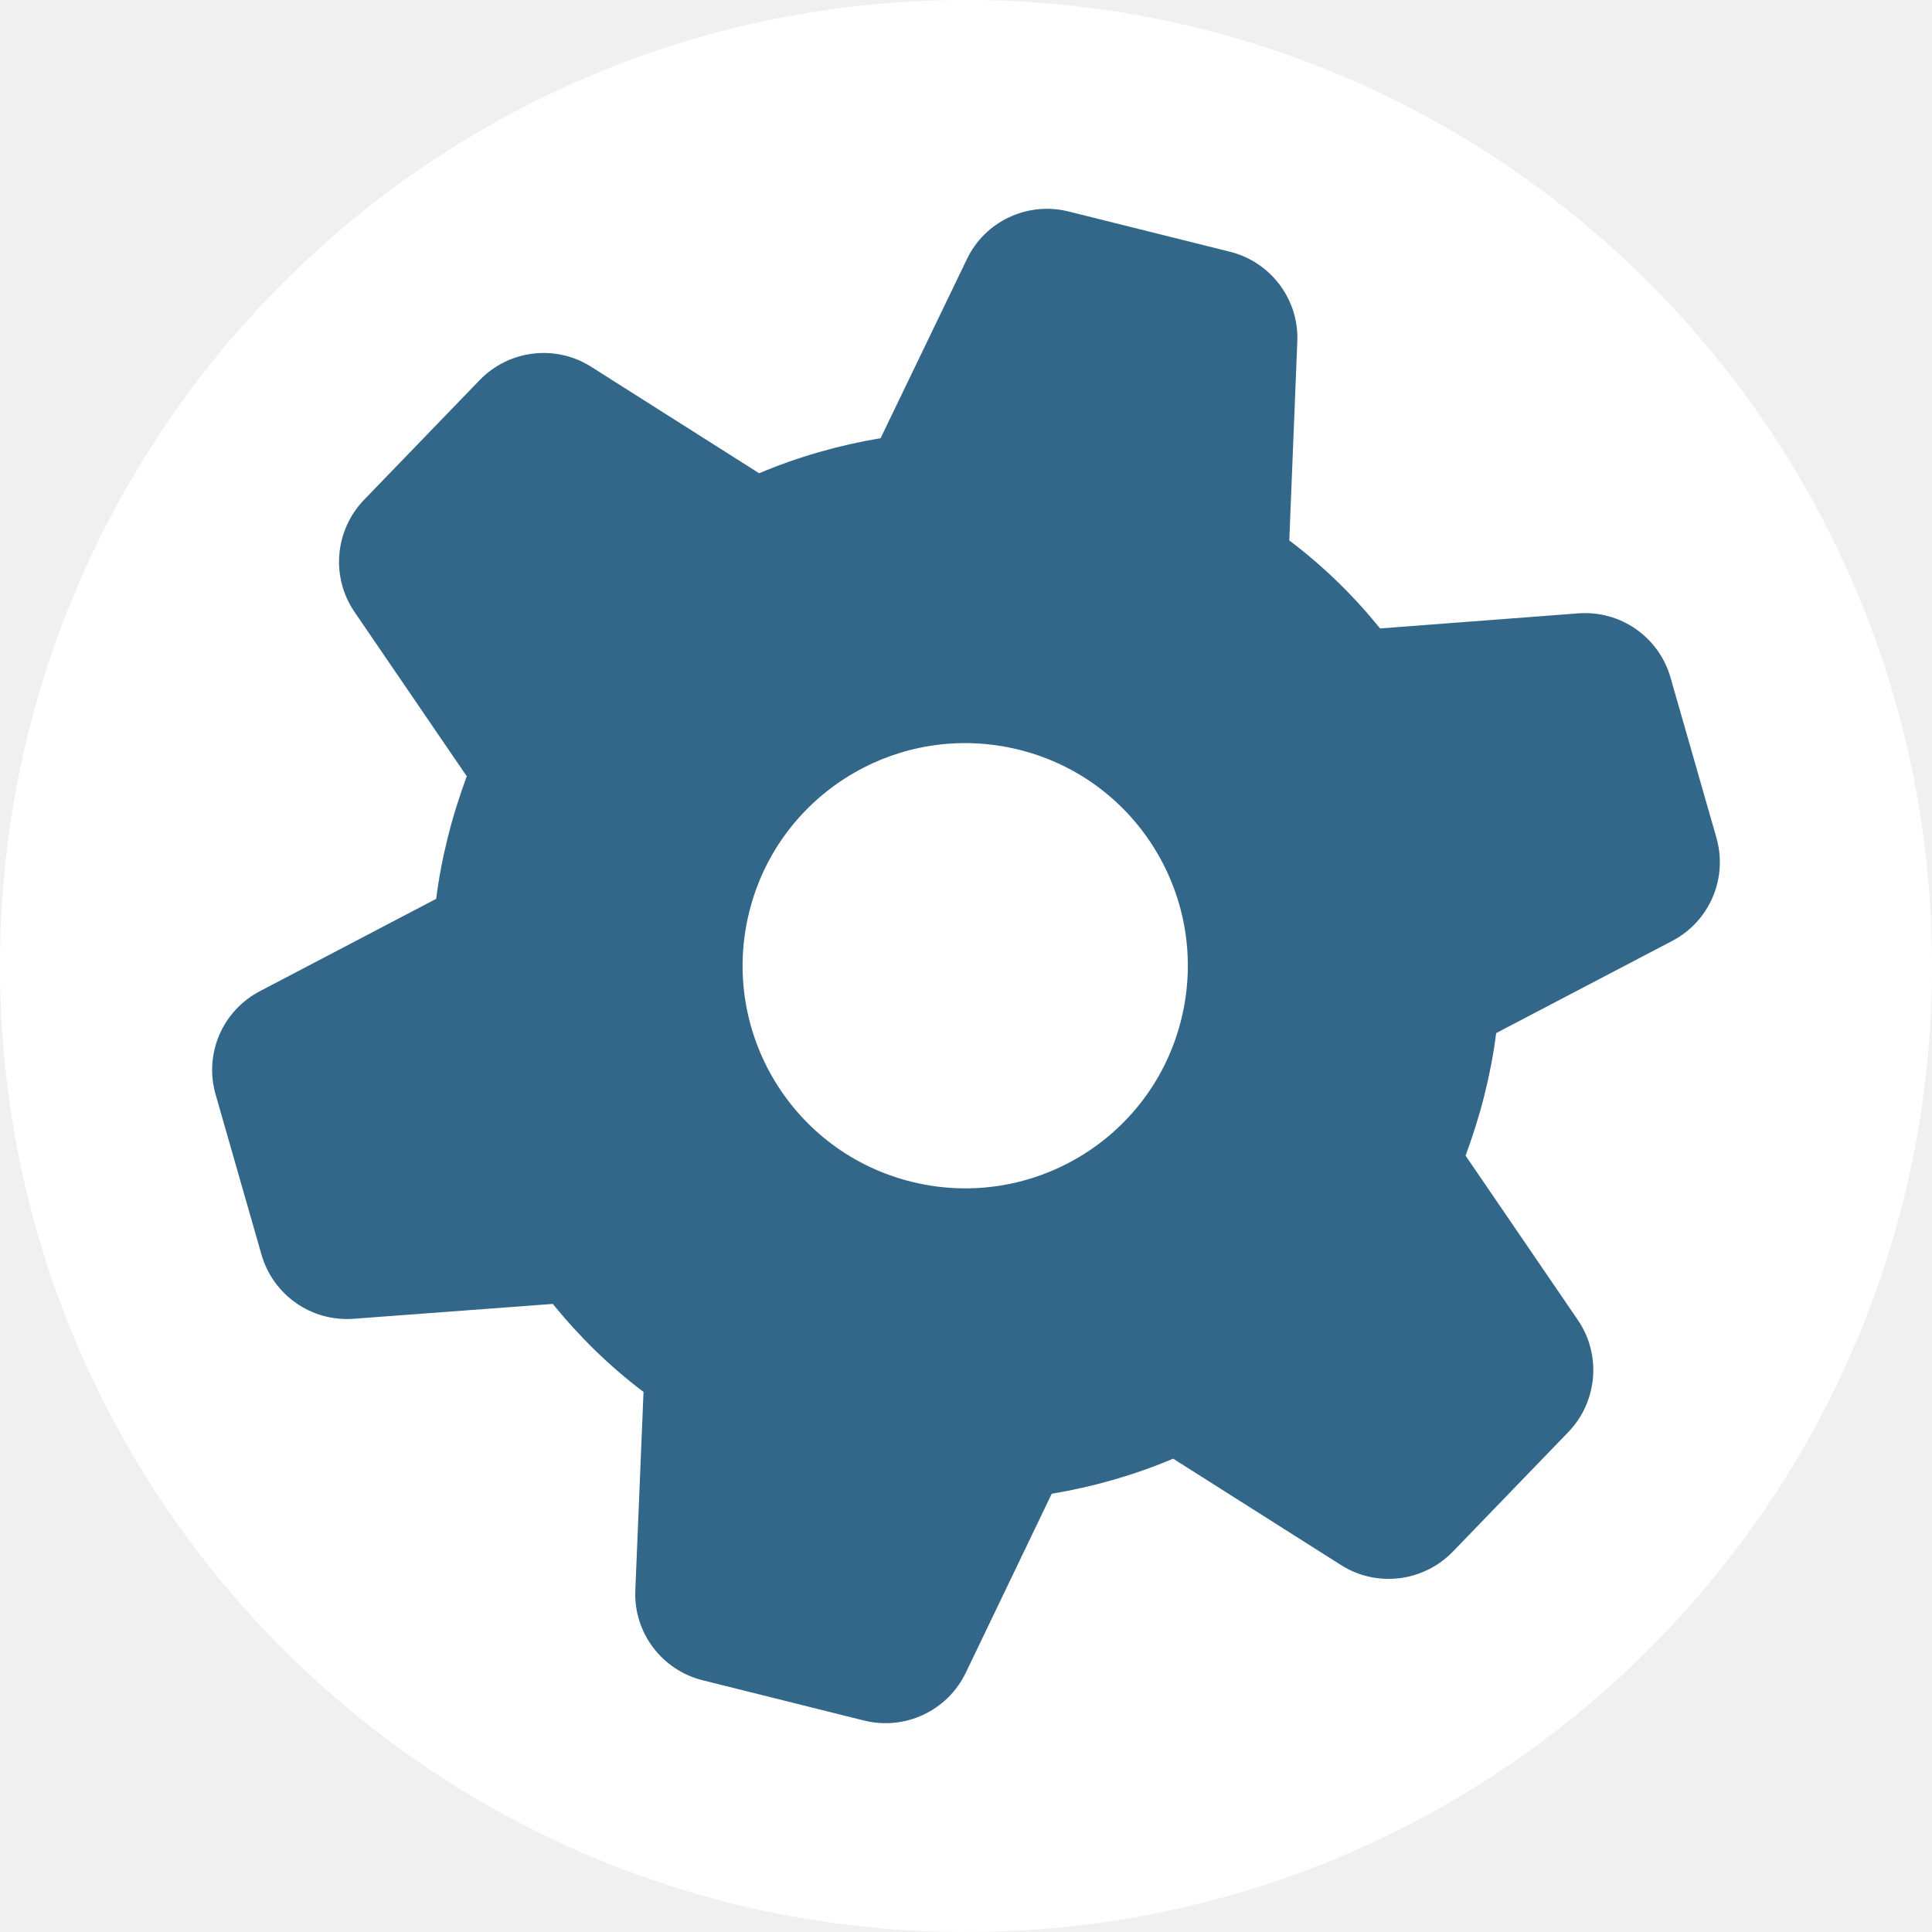
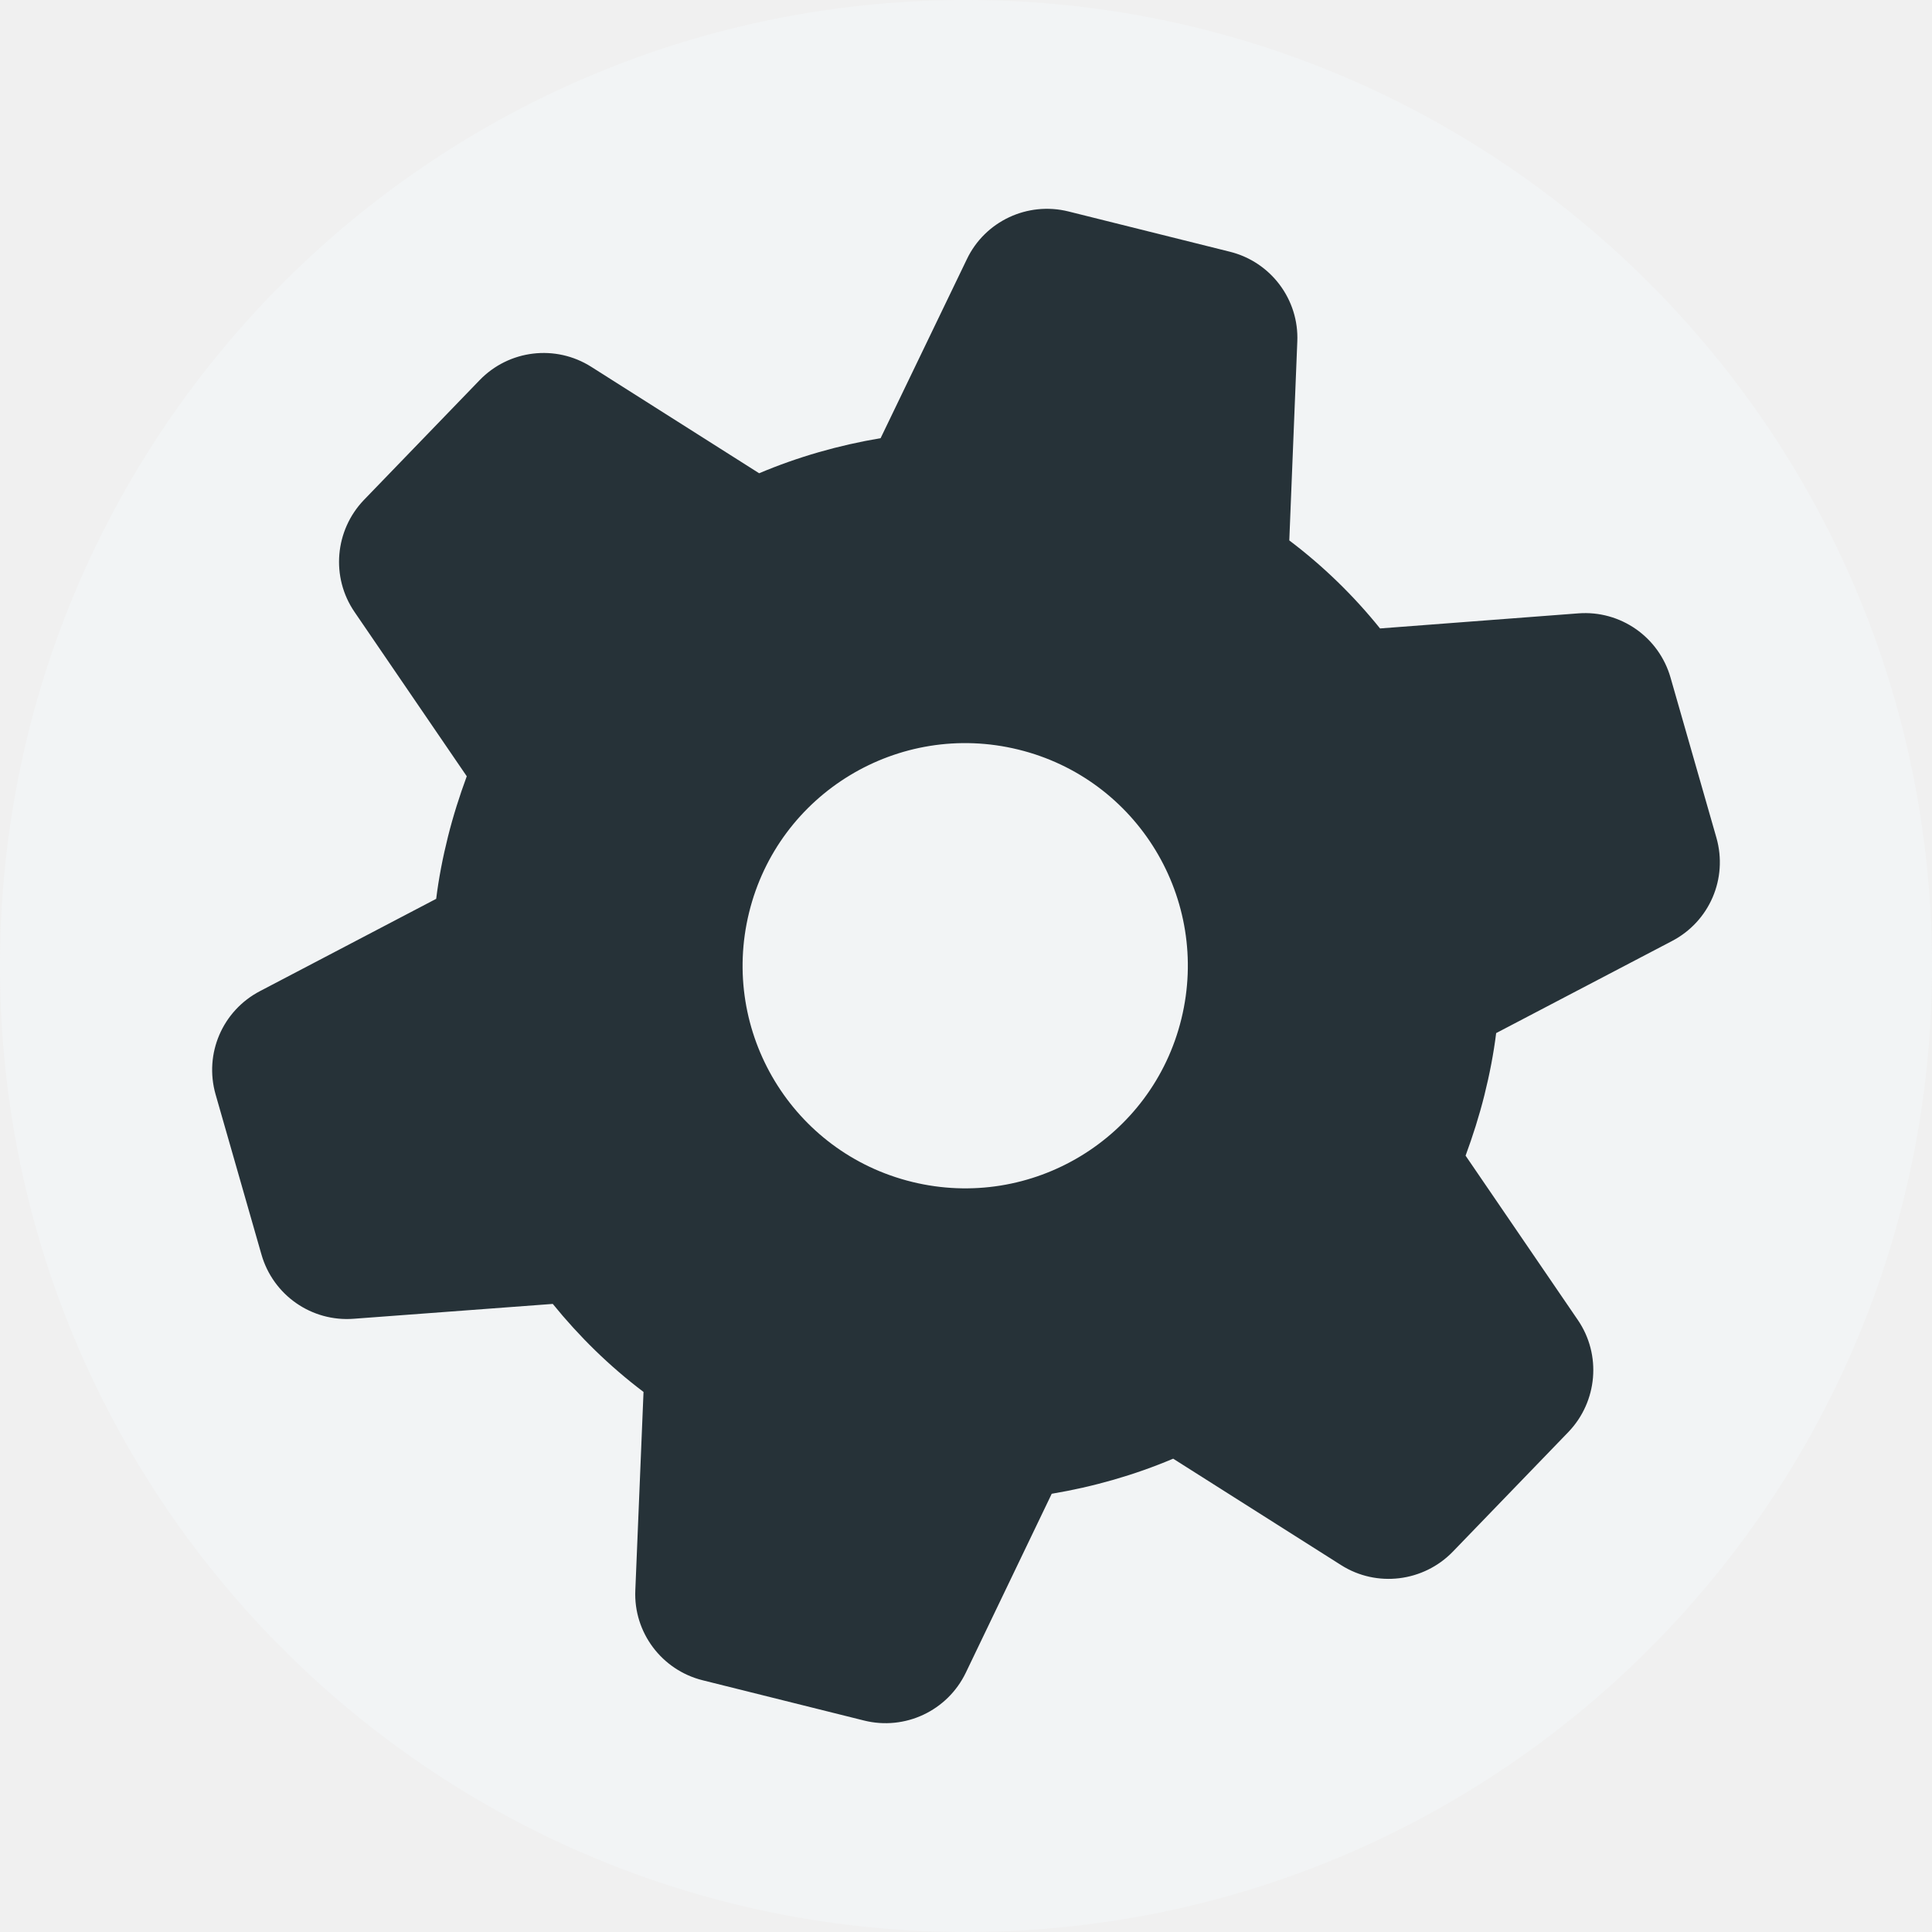
<svg xmlns="http://www.w3.org/2000/svg" width="32pc" height="32pc" viewBox="0 0 135.467 135.467" version="1.1" id="svg5" xml:space="preserve">
  <defs id="defs2" />
  <g id="layer1">
-     <path style="fill:#ffffff;stroke-width:10;fill-opacity:1" id="path1620" d="M 135.467,67.733 A 67.733,67.733 0 0 1 67.953,135.466 67.733,67.733 0 0 1 0.001,68.173 67.733,67.733 0 0 1 67.074,0.003 67.733,67.733 0 0 1 135.461,66.854" />
-     <path d="m 67.793,18.177 c 1.267,-2.66 4.252,-4.067 7.129,-3.349 l 11.32,2.824 c 2.877,0.718 4.852,3.362 4.721,6.305 l -0.561,13.936 c 2.386,1.802 4.521,3.883 6.363,6.172 L 110.661,43.008 c 2.953,-0.229 5.66,1.653 6.475,4.511 l 3.214,11.218 c 0.815,2.858 -0.48,5.872 -3.115,7.246 l -12.328,6.455 c -0.179,1.443 -0.462,2.901 -0.826,4.358 -0.364,1.458 -0.817,2.873 -1.318,4.236 l 7.865,11.514 c 1.681,2.45 1.384,5.734 -0.654,7.86 l -8.106,8.393 c -2.057,2.121 -5.336,2.529 -7.836,0.941 l -11.772,-7.461 c -2.72,1.151 -5.578,1.966 -8.516,2.46 l -6.027,12.552 c -1.291,2.674 -4.271,4.062 -7.129,3.349 l -11.32,-2.824 c -2.877,-0.718 -4.852,-3.362 -4.721,-6.305 l 0.575,-13.912 c -2.386,-1.802 -4.502,-3.878 -6.363,-6.172 L 24.806,92.468 C 21.853,92.697 19.146,90.815 18.331,87.957 L 15.117,76.74 c -0.815,-2.858 0.48,-5.872 3.115,-7.246 l 12.352,-6.47 c 0.179,-1.443 0.462,-2.901 0.826,-4.358 0.364,-1.458 0.817,-2.873 1.318,-4.236 L 24.863,42.916 c -1.681,-2.45 -1.384,-5.734 0.654,-7.86 l 8.106,-8.393 c 2.062,-2.14 5.336,-2.529 7.836,-0.941 L 53.23,33.184 c 2.72,-1.151 5.578,-1.966 8.516,-2.46 z m -3.835,64.696 c 8.376,2.05 16.83,-3.06 18.879,-11.436 C 84.886,63.06 79.777,54.607 71.4,52.557 63.024,50.507 54.571,55.617 52.521,63.993 c -2.05,8.376 3.06,16.83 11.436,18.879 z" id="path5688" style="fill:#32678a;fill-opacity:1;stroke-width:0.195" />
+     <path style="fill:#f2f4f5;stroke-width:10;fill-opacity:1" id="path1620" d="M 135.467,67.733 A 67.733,67.733 0 0 1 67.953,135.466 67.733,67.733 0 0 1 0.001,68.173 67.733,67.733 0 0 1 67.074,0.003 67.733,67.733 0 0 1 135.461,66.854" />
+     <path d="m 67.793,18.177 c 1.267,-2.66 4.252,-4.067 7.129,-3.349 l 11.32,2.824 c 2.877,0.718 4.852,3.362 4.721,6.305 l -0.561,13.936 c 2.386,1.802 4.521,3.883 6.363,6.172 L 110.661,43.008 c 2.953,-0.229 5.66,1.653 6.475,4.511 l 3.214,11.218 c 0.815,2.858 -0.48,5.872 -3.115,7.246 l -12.328,6.455 c -0.179,1.443 -0.462,2.901 -0.826,4.358 -0.364,1.458 -0.817,2.873 -1.318,4.236 l 7.865,11.514 c 1.681,2.45 1.384,5.734 -0.654,7.86 l -8.106,8.393 c -2.057,2.121 -5.336,2.529 -7.836,0.941 l -11.772,-7.461 c -2.72,1.151 -5.578,1.966 -8.516,2.46 l -6.027,12.552 c -1.291,2.674 -4.271,4.062 -7.129,3.349 l -11.32,-2.824 c -2.877,-0.718 -4.852,-3.362 -4.721,-6.305 l 0.575,-13.912 c -2.386,-1.802 -4.502,-3.878 -6.363,-6.172 L 24.806,92.468 C 21.853,92.697 19.146,90.815 18.331,87.957 L 15.117,76.74 c -0.815,-2.858 0.48,-5.872 3.115,-7.246 l 12.352,-6.47 c 0.179,-1.443 0.462,-2.901 0.826,-4.358 0.364,-1.458 0.817,-2.873 1.318,-4.236 L 24.863,42.916 c -1.681,-2.45 -1.384,-5.734 0.654,-7.86 l 8.106,-8.393 c 2.062,-2.14 5.336,-2.529 7.836,-0.941 L 53.23,33.184 c 2.72,-1.151 5.578,-1.966 8.516,-2.46 z m -3.835,64.696 c 8.376,2.05 16.83,-3.06 18.879,-11.436 C 84.886,63.06 79.777,54.607 71.4,52.557 63.024,50.507 54.571,55.617 52.521,63.993 c -2.05,8.376 3.06,16.83 11.436,18.879 z" id="path5688" style="fill:#263238;fill-opacity:1;stroke-width:0.195" />
  </g>
</svg>
